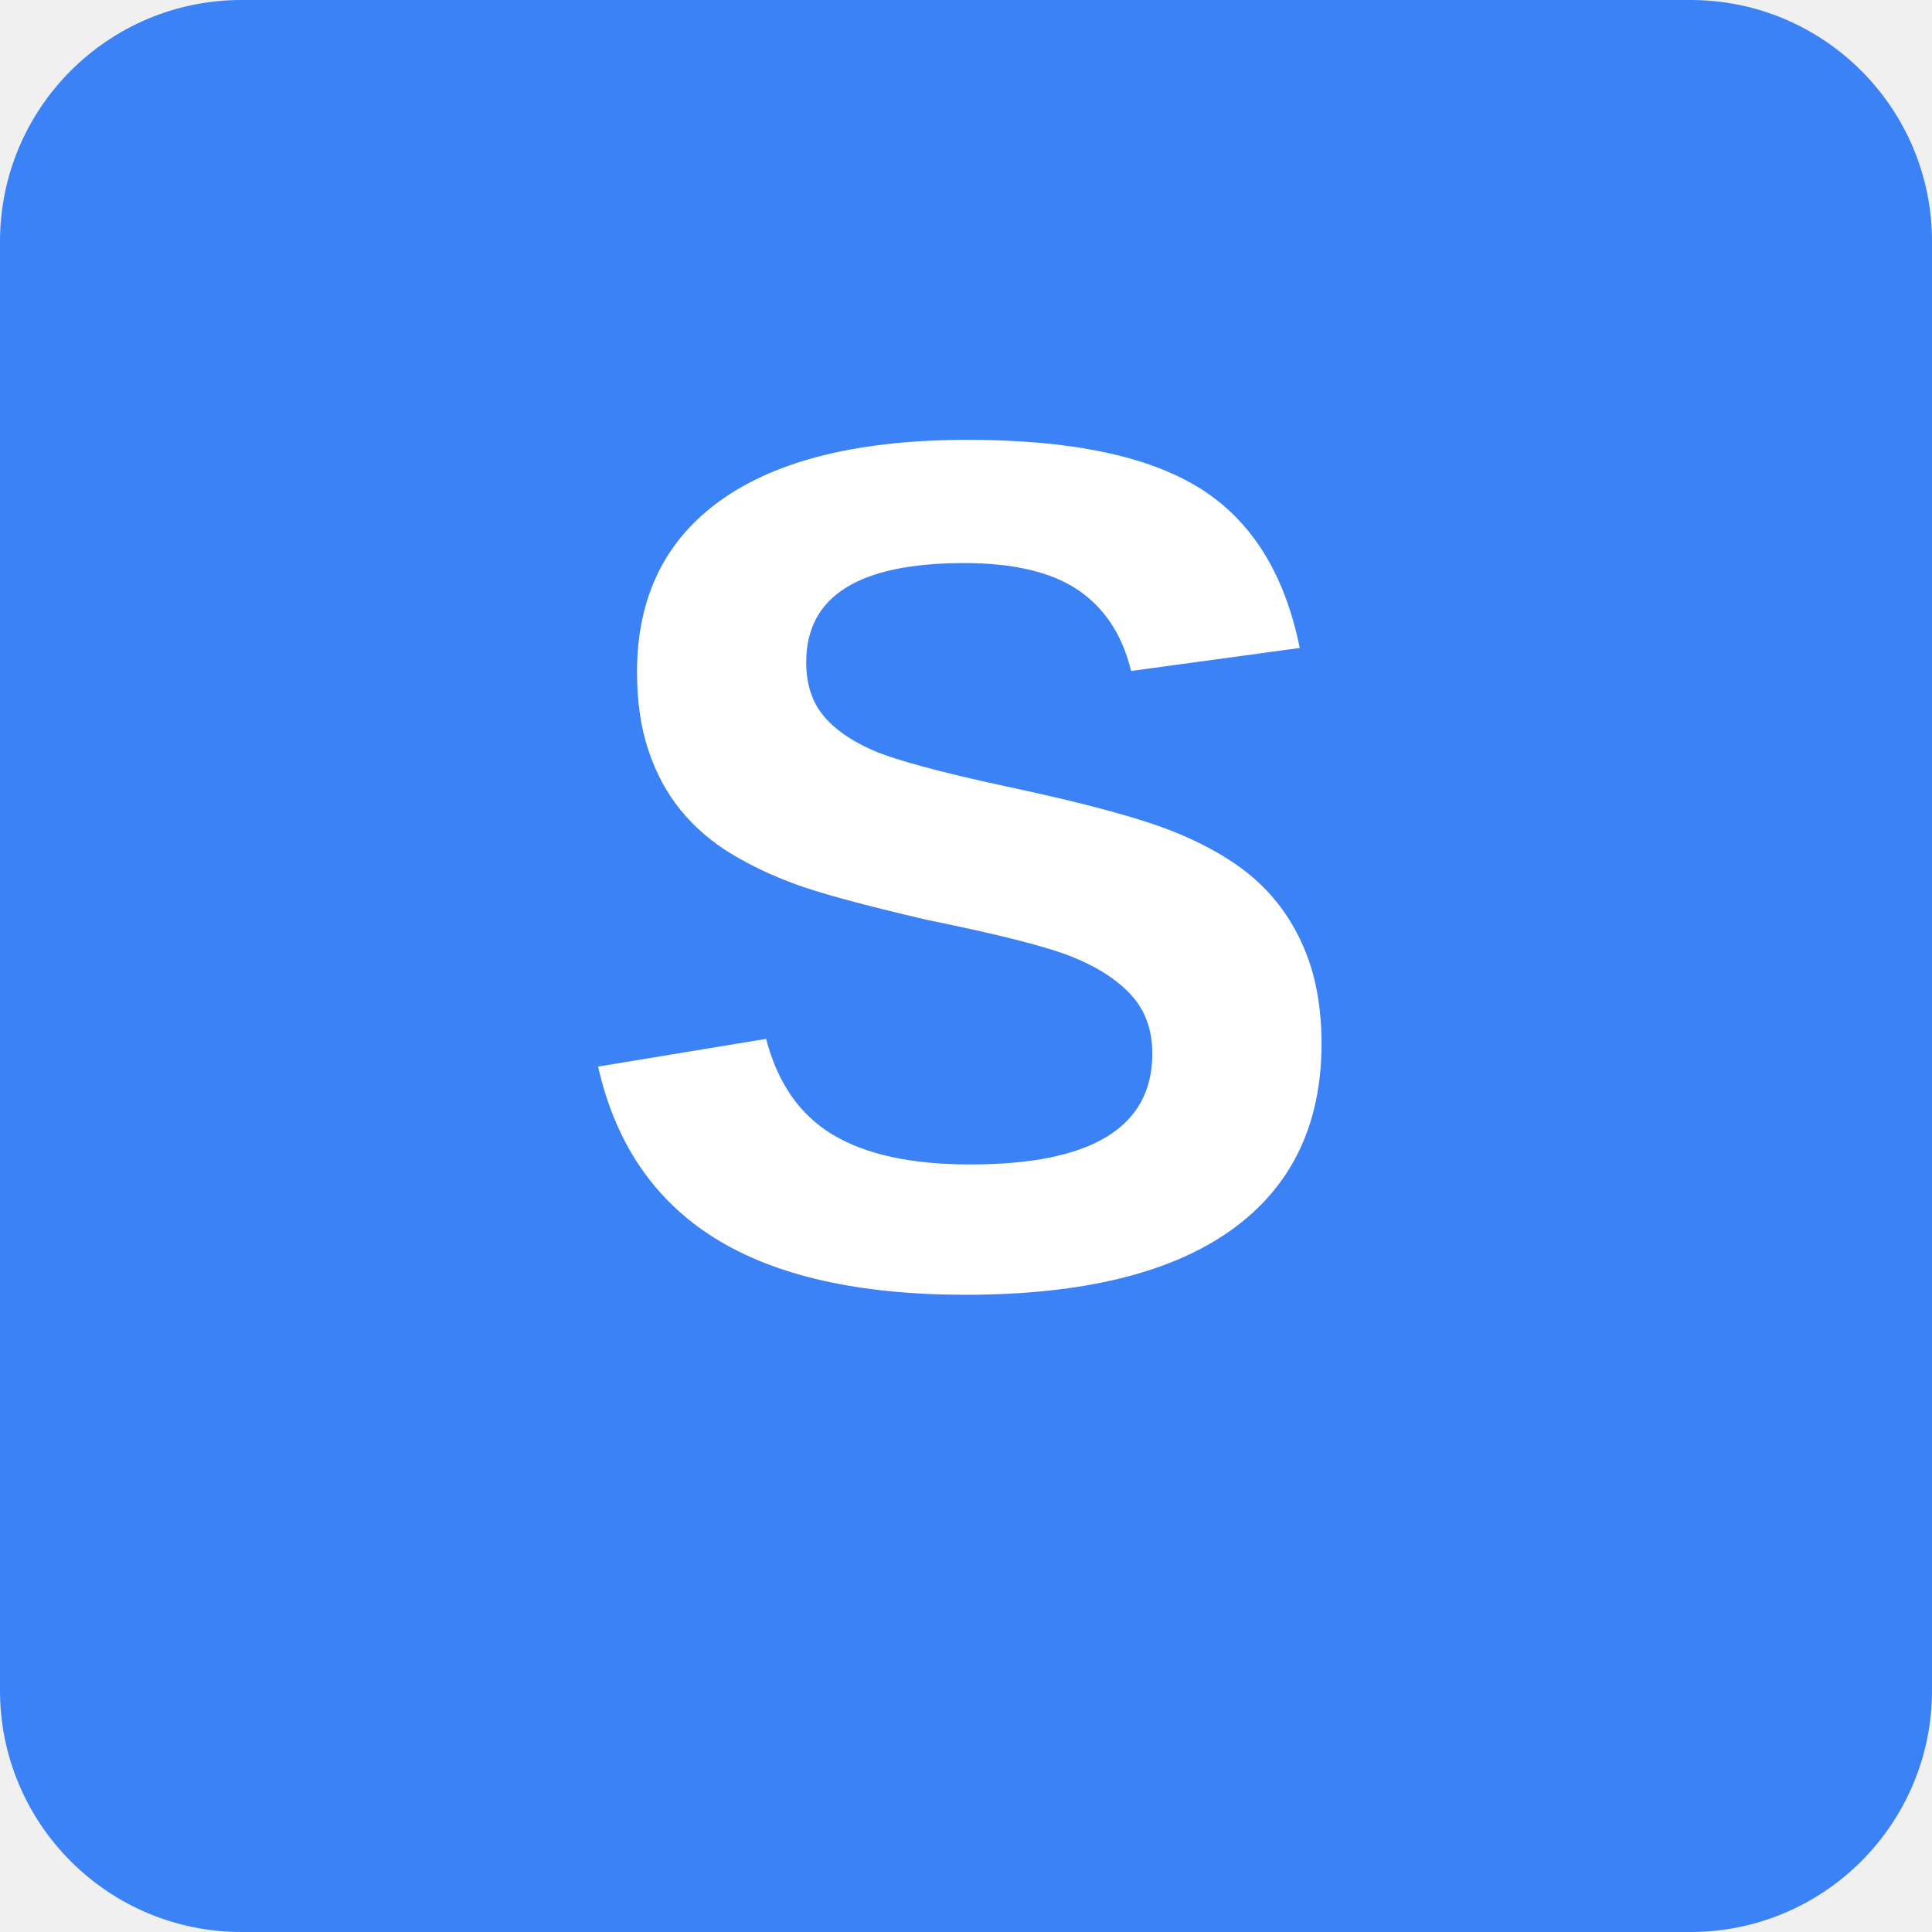
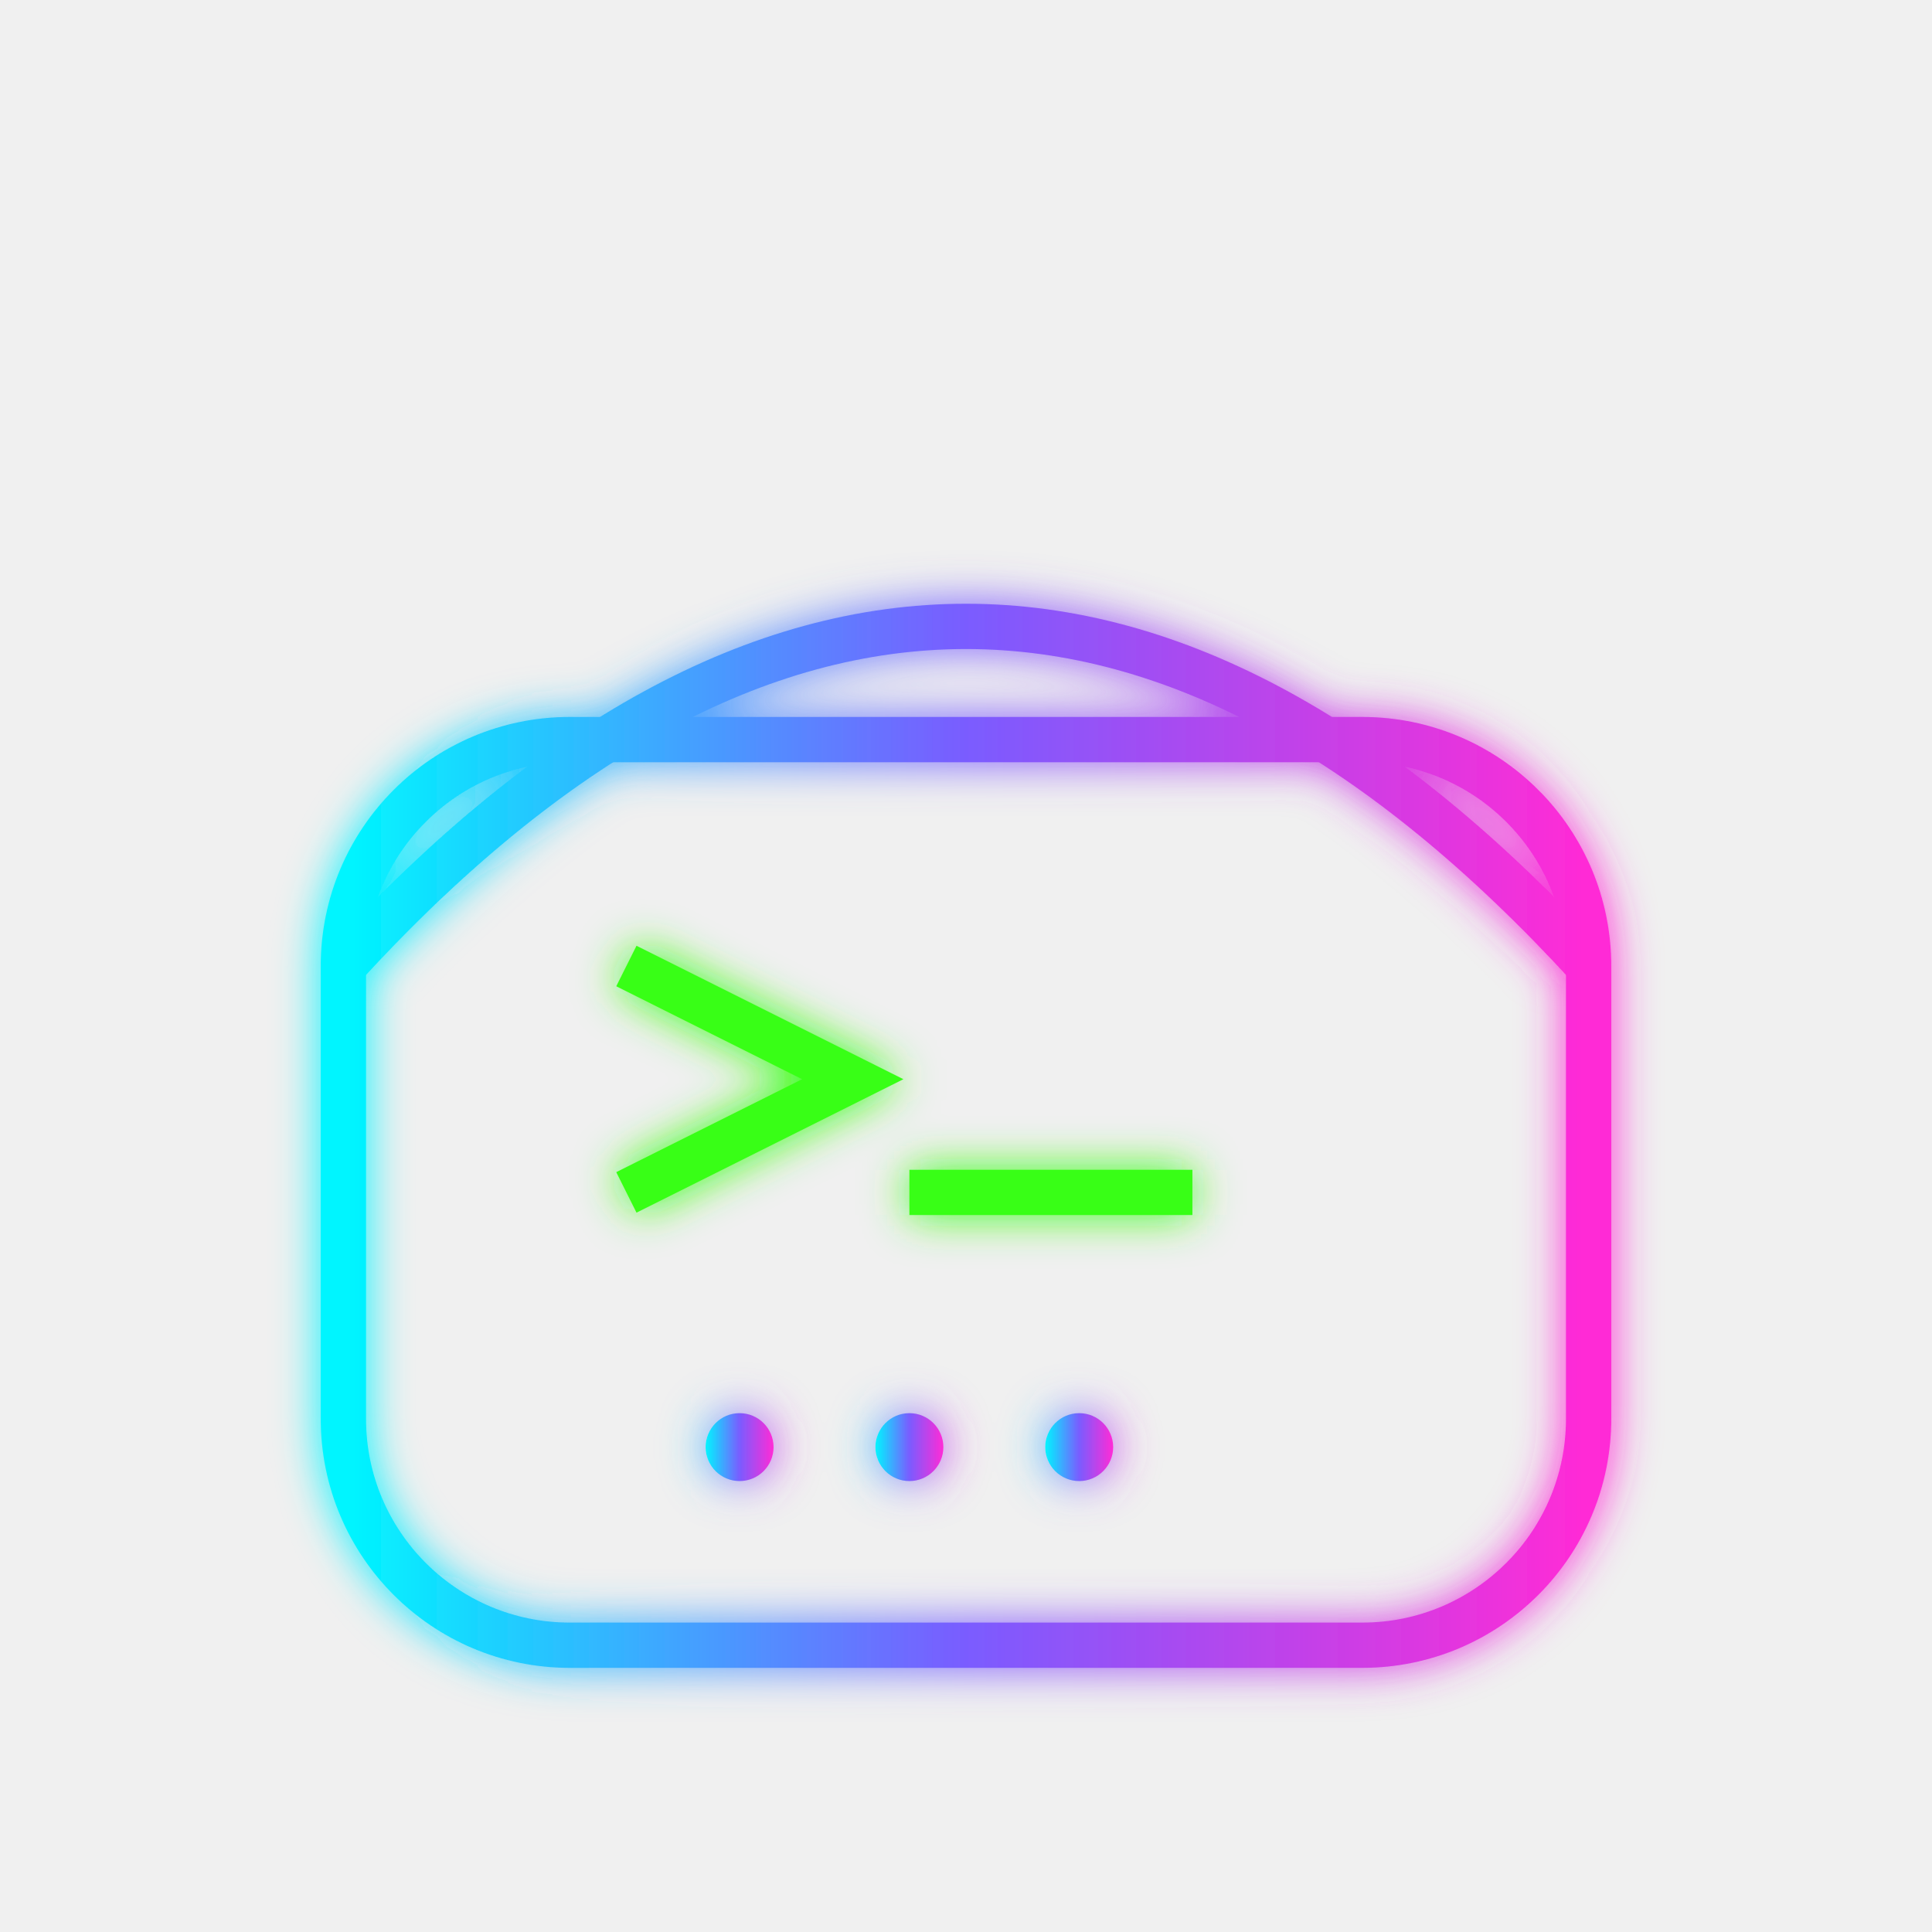
<svg xmlns="http://www.w3.org/2000/svg" viewBox="0 0 512 512">
-   <rect width="512" height="512" fill="#3b82f6" rx="64" />
-   <text x="256" y="340" font-family="Arial, sans-serif" font-size="320" font-weight="bold" fill="white" text-anchor="middle">S</text>
+   <defs>
+     <linearGradient id="neonGrad" x1="0%" y1="0%" x2="100%" y2="0%">
+       <stop offset="0%" stop-color="#00f5ff" />
+       <stop offset="50%" stop-color="#7a5cff" />
+       <stop offset="100%" stop-color="#ff2bd6" />
+     </linearGradient>
+     <filter id="glow">
+       <feGaussianBlur stdDeviation="4" result="coloredBlur" />
+       <feMerge>
+         <feMergeNode in="coloredBlur" />
+         <feMergeNode in="SourceGraphic" />
+       </feMerge>
+     </filter>
+   </defs>
+   <g transform="translate(1, 16) scale(1.5)" filter="url(#glow)">
+     <rect x="60" y="120" rx="40" ry="40" width="220" height="160" stroke="url(#neonGrad)" stroke-width="8" fill="none" />
+     <path d="M60 160 Q170 40 280 160" stroke="url(#neonGrad)" stroke-width="8" fill="none" />
+     <path d="M110 200 l40 -20 l-40 -20" stroke="#39ff14" stroke-width="8" fill="none" />
+     <line x1="160" y1="200" x2="210" y2="200" stroke="#39ff14" stroke-width="8" />
+     <circle cx="130" cy="245" r="6" fill="url(#neonGrad)" />
+     <circle cx="160" cy="245" r="6" fill="url(#neonGrad)" />
+     <circle cx="190" cy="245" r="6" fill="url(#neonGrad)" />
+   </g>
</svg>
